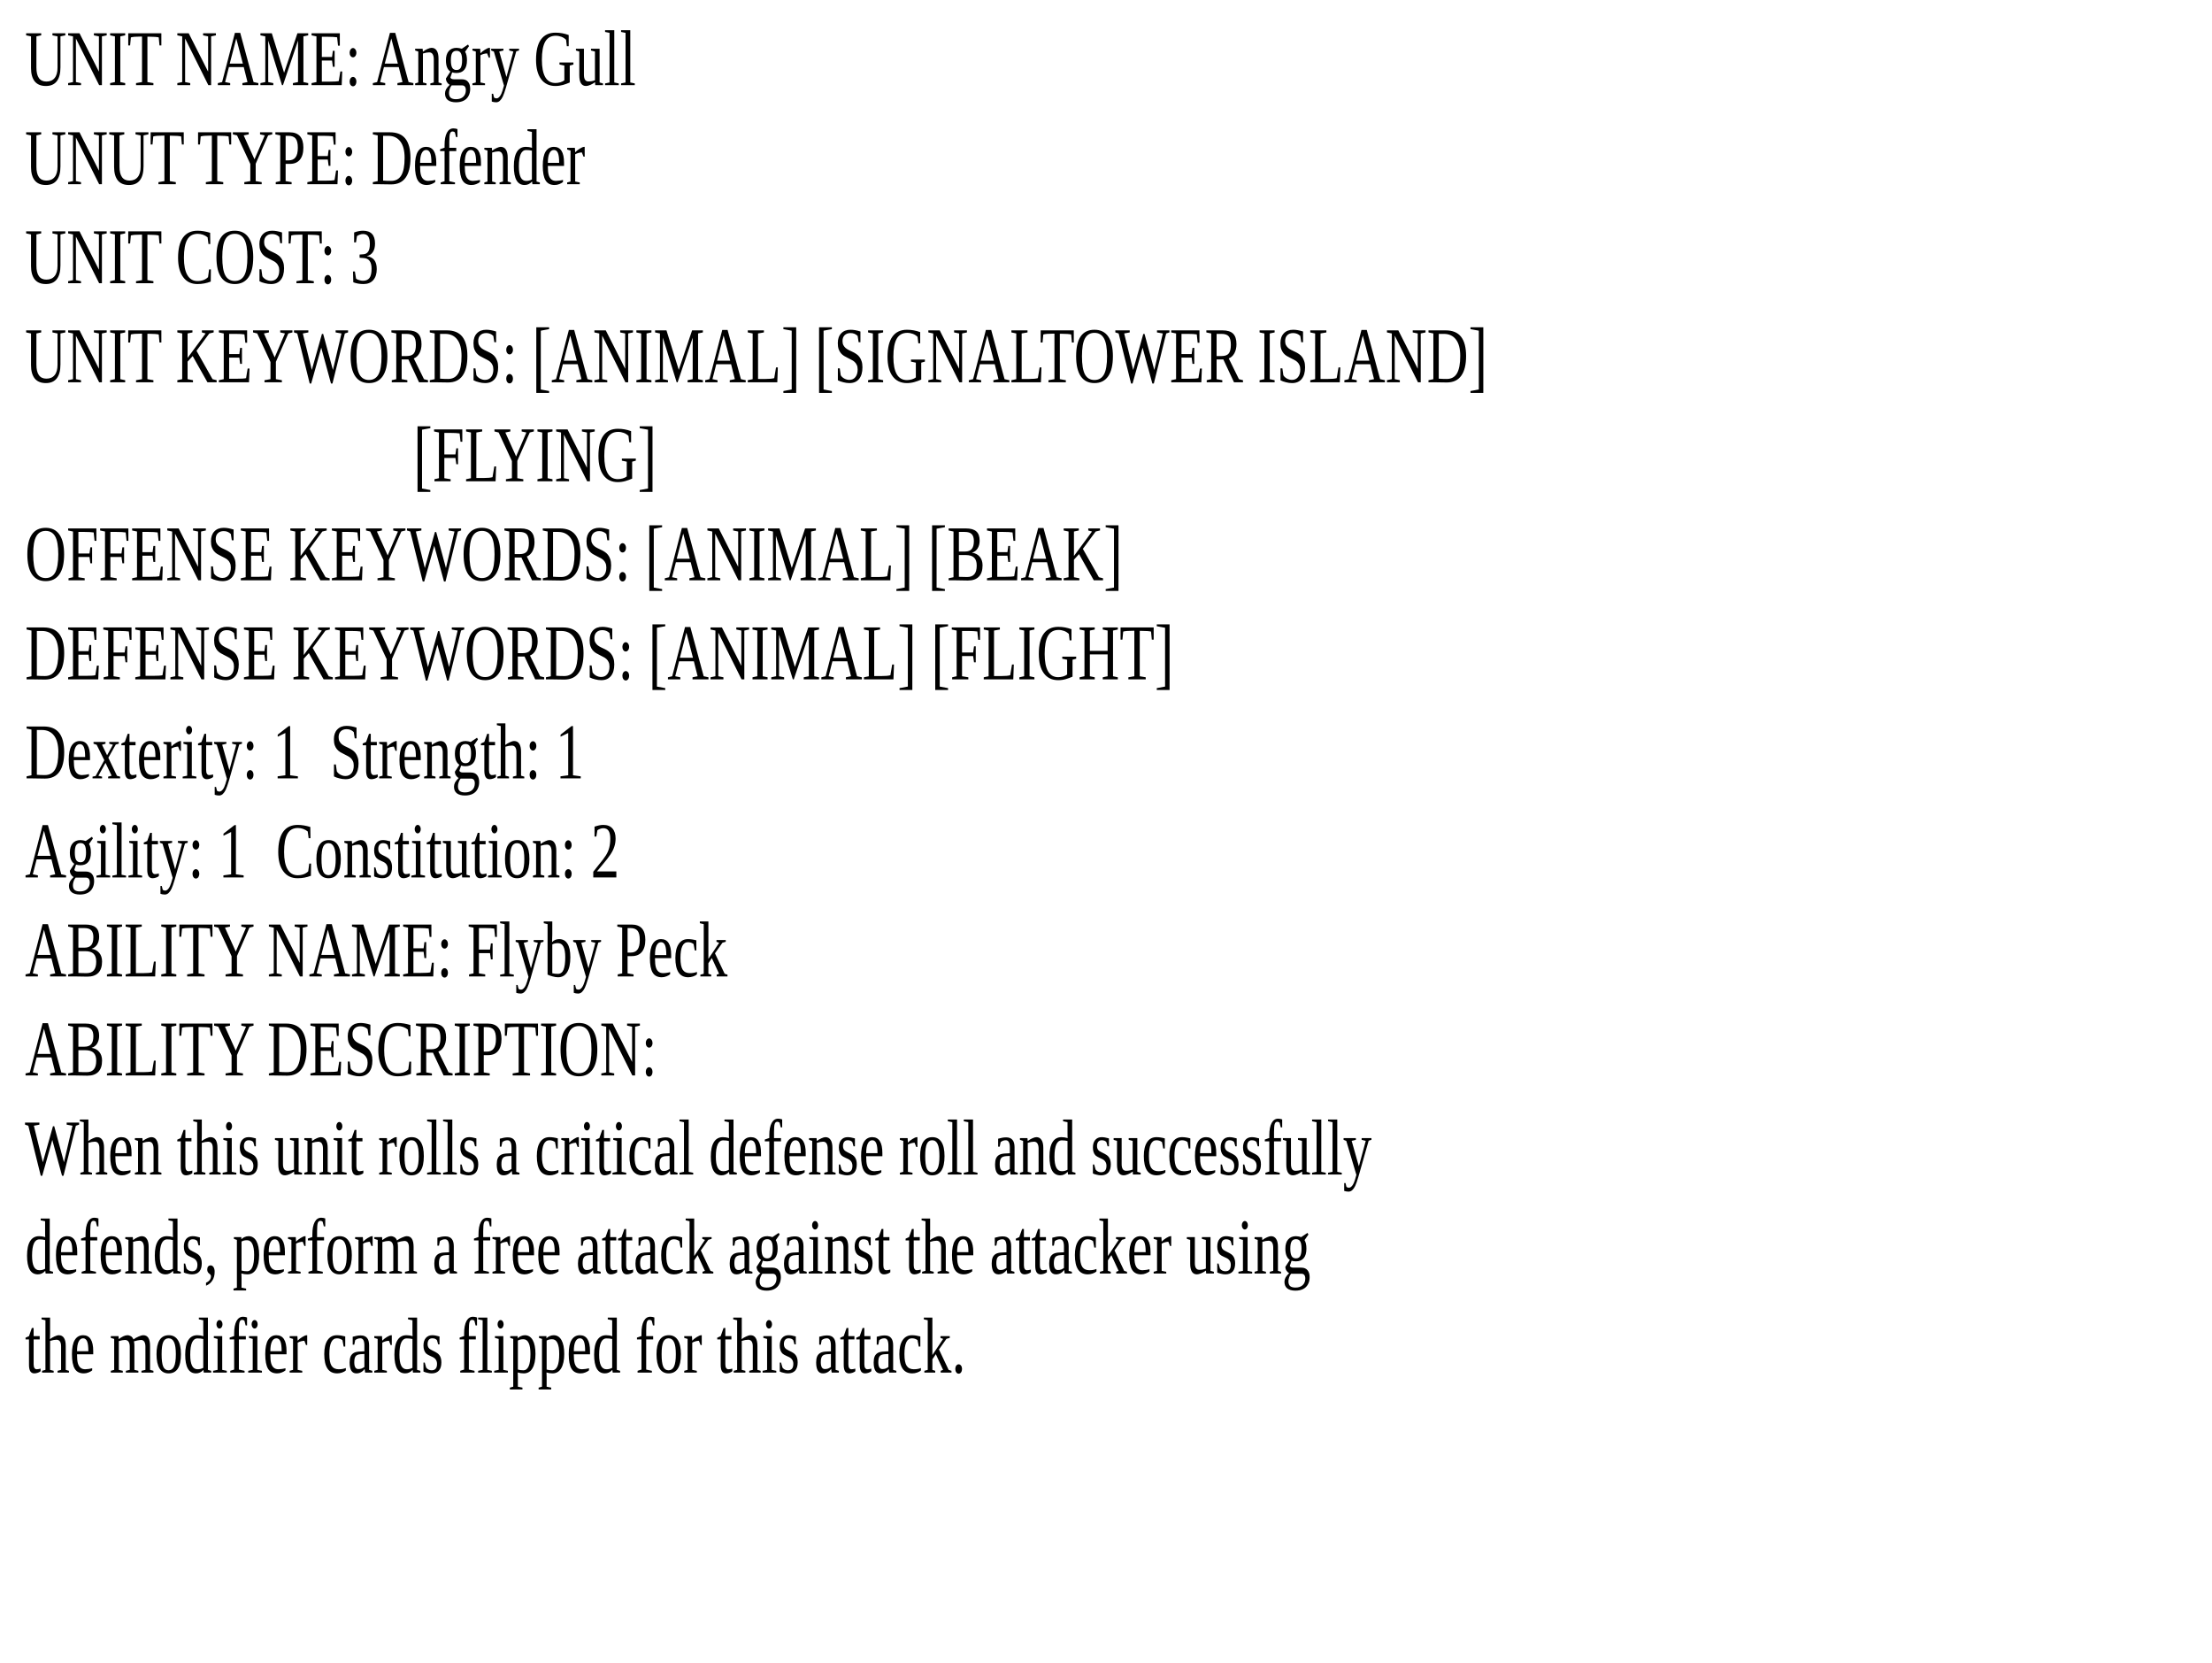
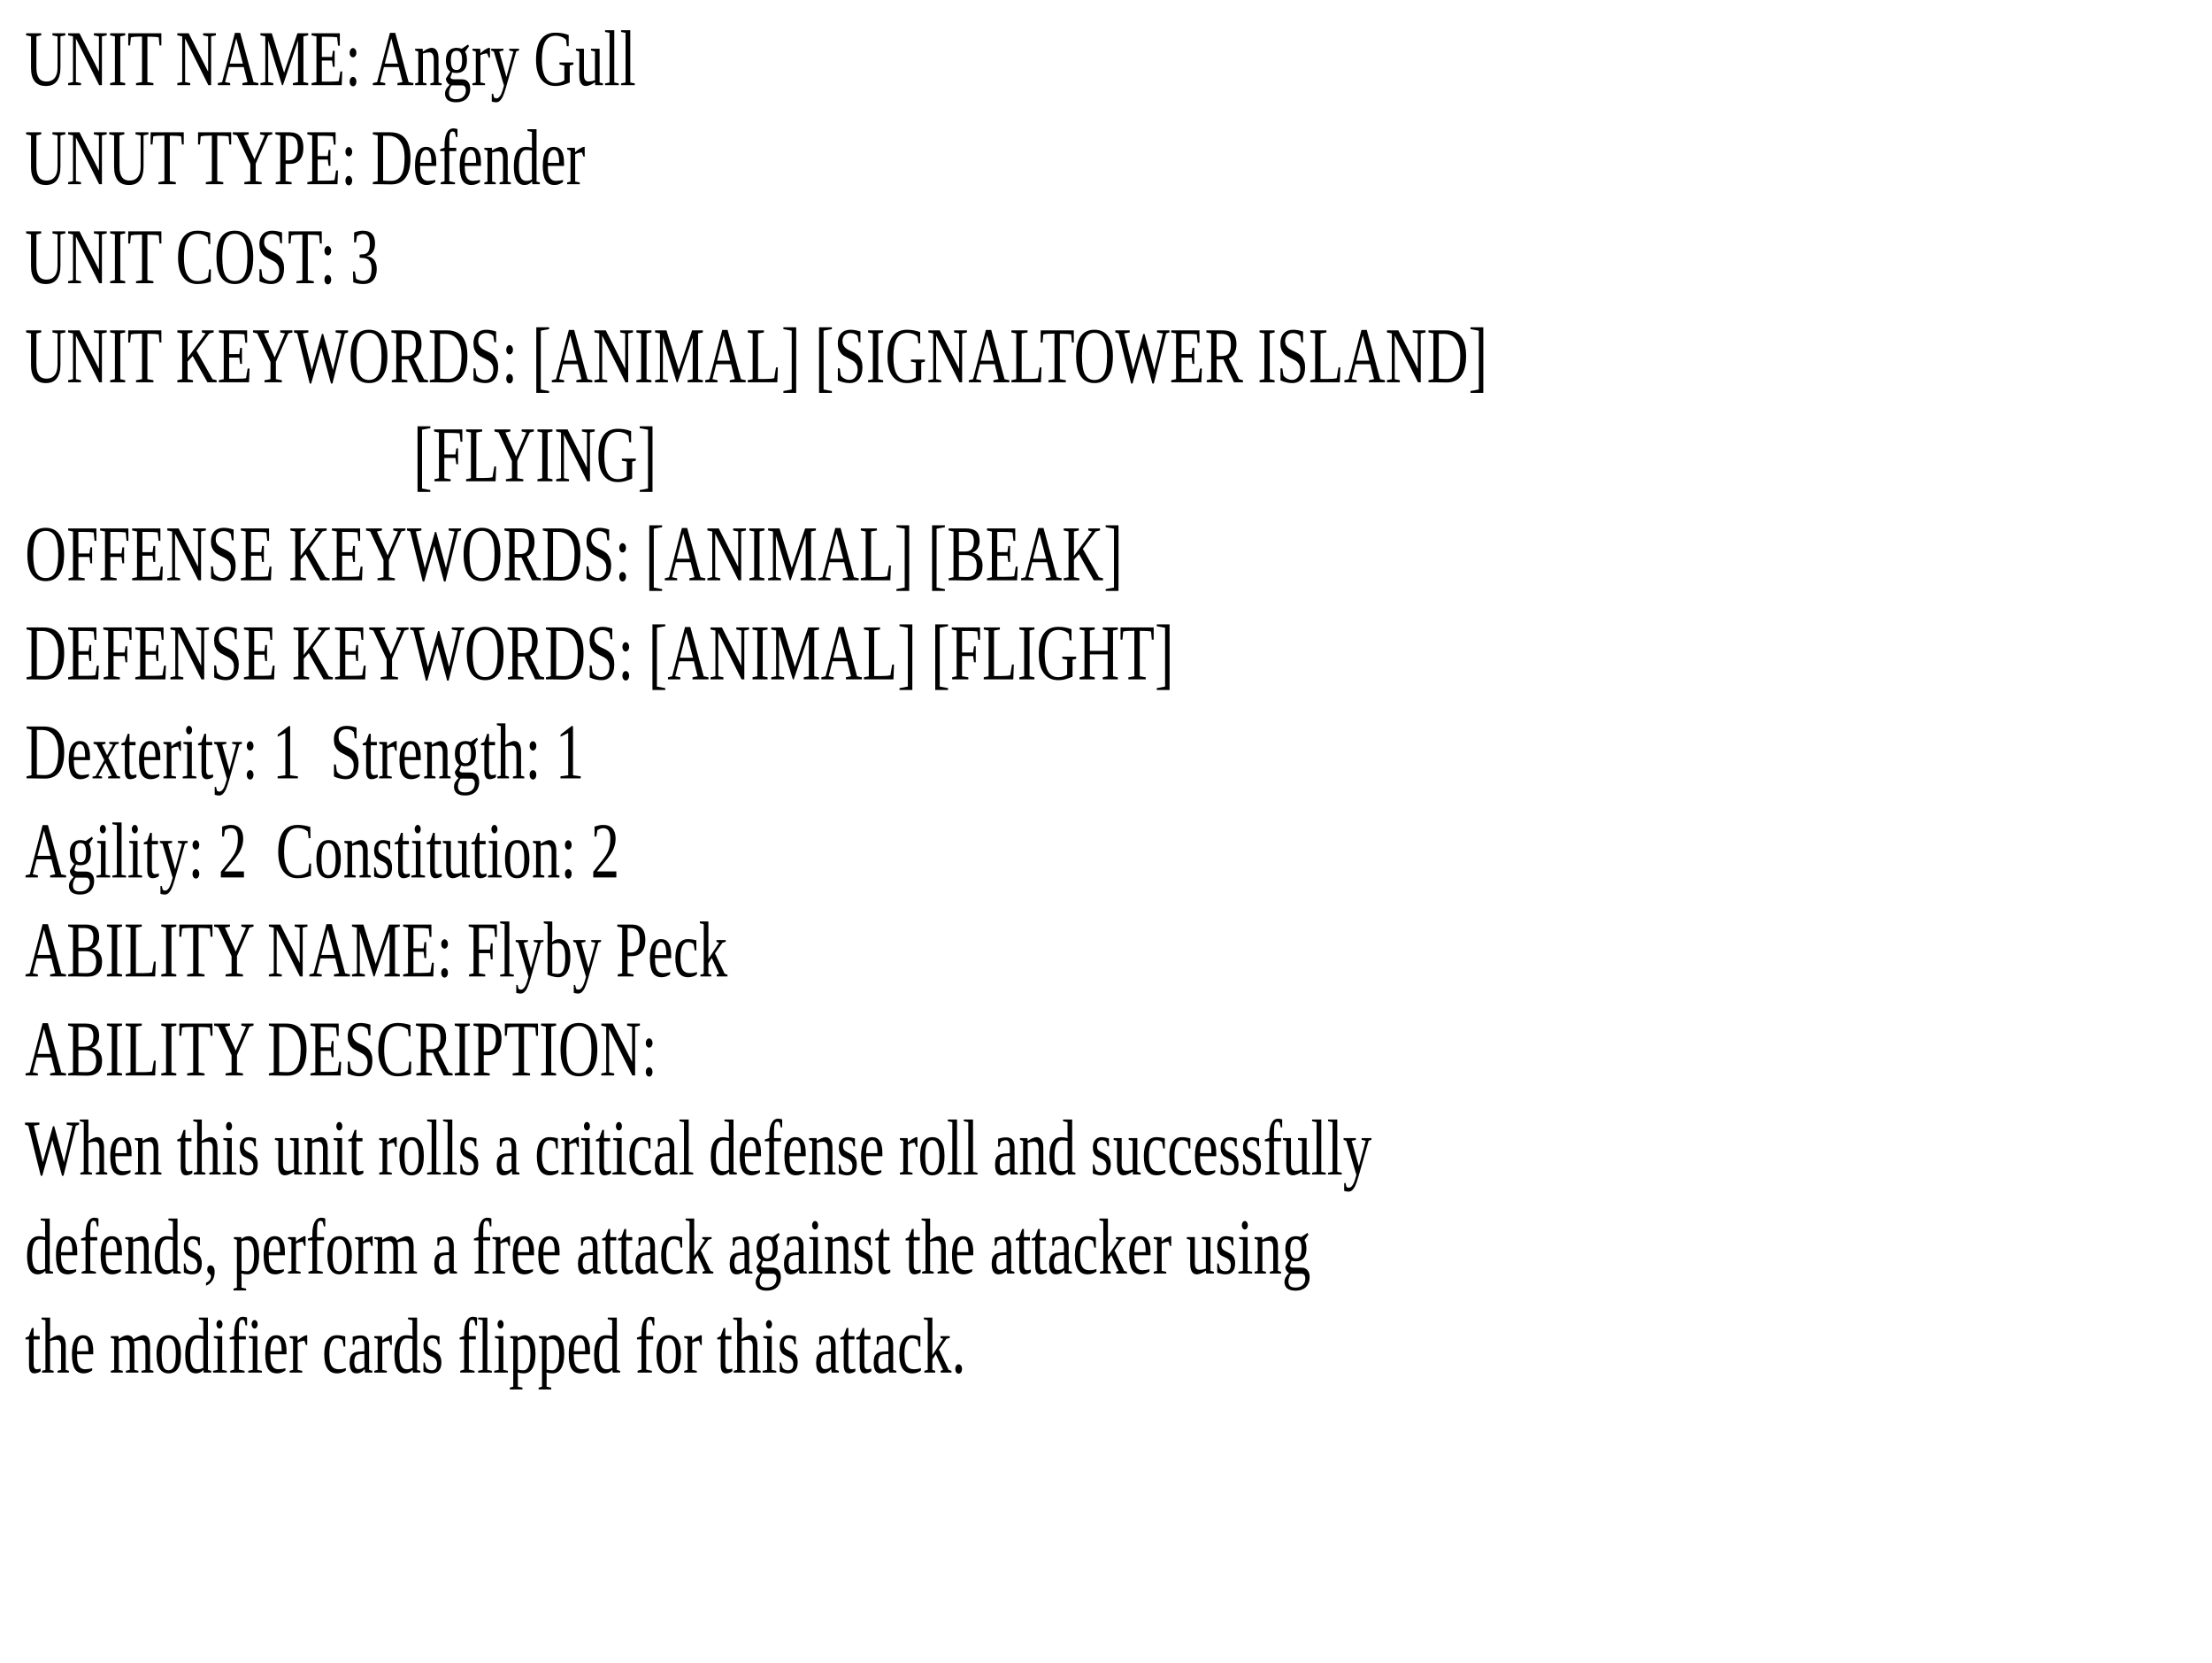
<svg xmlns="http://www.w3.org/2000/svg" width="88.673mm" height="66.645mm" viewBox="-1 -1 88.673 66.645" version="1.1" id="svg5">
  <defs id="defs2">
    <rect x="16.093" y="10.729" width="353.557" height="407.322" id="rect63" />
  </defs>
  <g id="layer1" transform="translate(-5.854912,-4.742334)">
    <text xml:space="preserve" transform="matrix(0.1921815,0,0,0.2645833,2.76199,1.419355)" id="text61" style="white-space:pre;shape-inside:url(#rect63);display:inline;fill:#000000">
-       <tspan x="16.094" y="21.676" id="tspan297">UNIT NAME: Angry Gull
+       <tspan x="16.094" y="21.676" id="tspan264">UNIT NAME: Angry Gull
</tspan>
-       <tspan x="16.094" y="36.676" id="tspan299">UNUT TYPE: Defender
+       <tspan x="16.094" y="36.676" id="tspan266">UNUT TYPE: Defender
</tspan>
-       <tspan x="16.094" y="51.676" id="tspan301">UNIT COST: 3
+       <tspan x="16.094" y="51.676" id="tspan268">UNIT COST: 3
</tspan>
-       <tspan x="16.094" y="66.676" id="tspan303">UNIT KEYWORDS: [ANIMAL] [SIGNALTOWER ISLAND]
+       <tspan x="16.094" y="66.676" id="tspan270">UNIT KEYWORDS: [ANIMAL] [SIGNALTOWER ISLAND]
</tspan>
-       <tspan x="16.094" y="81.676" id="tspan305">                           [FLYING]
+       <tspan x="16.094" y="81.676" id="tspan272">                           [FLYING]
</tspan>
-       <tspan x="16.094" y="96.676" id="tspan307">OFFENSE KEYWORDS: [ANIMAL] [BEAK]
+       <tspan x="16.094" y="96.676" id="tspan274">OFFENSE KEYWORDS: [ANIMAL] [BEAK]
</tspan>
-       <tspan x="16.094" y="111.676" id="tspan309">DEFENSE KEYWORDS: [ANIMAL] [FLIGHT]
+       <tspan x="16.094" y="111.676" id="tspan276">DEFENSE KEYWORDS: [ANIMAL] [FLIGHT]
</tspan>
-       <tspan x="16.094" y="126.676" id="tspan311">Dexterity: 1  Strength: 1
+       <tspan x="16.094" y="126.676" id="tspan278">Dexterity: 1  Strength: 1
</tspan>
-       <tspan x="16.094" y="141.676" id="tspan313">Agility: 1  Constitution: 2
+       <tspan x="16.094" y="141.676" id="tspan280">Agility: 2  Constitution: 2
</tspan>
-       <tspan x="16.094" y="156.676" id="tspan315">ABILITY NAME: Flyby Peck
+       <tspan x="16.094" y="156.676" id="tspan282">ABILITY NAME: Flyby Peck
</tspan>
-       <tspan x="16.094" y="171.676" id="tspan317">ABILITY DESCRIPTION:
+       <tspan x="16.094" y="171.676" id="tspan284">ABILITY DESCRIPTION:
</tspan>
-       <tspan x="16.094" y="186.676" id="tspan319">When this unit rolls a critical defense roll and successfully </tspan>
-       <tspan x="16.094" y="201.676" id="tspan321">defends, perform a free attack against the attacker using </tspan>
-       <tspan x="16.094" y="216.676" id="tspan323">the modifier cards flipped for this attack.
+       <tspan x="16.094" y="186.676" id="tspan286">When this unit rolls a critical defense roll and successfully </tspan>
+       <tspan x="16.094" y="201.676" id="tspan288">defends, perform a free attack against the attacker using </tspan>
+       <tspan x="16.094" y="216.676" id="tspan290">the modifier cards flipped for this attack.
</tspan>
-       <tspan x="16.094" y="231.676" id="tspan325">
+       <tspan x="16.094" y="231.676" id="tspan292">
</tspan>
-       <tspan x="16.094" y="246.676" id="tspan327">
+       <tspan x="16.094" y="246.676" id="tspan294">
</tspan>
-       <tspan x="16.094" y="261.676" id="tspan329">
+       <tspan x="16.094" y="261.676" id="tspan296">
</tspan>
-       <tspan x="16.094" y="276.676" id="tspan331">
+       <tspan x="16.094" y="276.676" id="tspan298">
</tspan>
-       <tspan x="16.094" y="291.676" id="tspan333">
+       <tspan x="16.094" y="291.676" id="tspan300">
</tspan>
-       <tspan x="16.094" y="306.676" id="tspan335">
+       <tspan x="16.094" y="306.676" id="tspan302">
</tspan>
-       <tspan x="16.094" y="321.676" id="tspan337">
+       <tspan x="16.094" y="321.676" id="tspan304">
</tspan>
-       <tspan x="16.094" y="336.676" id="tspan339">
+       <tspan x="16.094" y="336.676" id="tspan306">
</tspan>
    </text>
  </g>
</svg>
